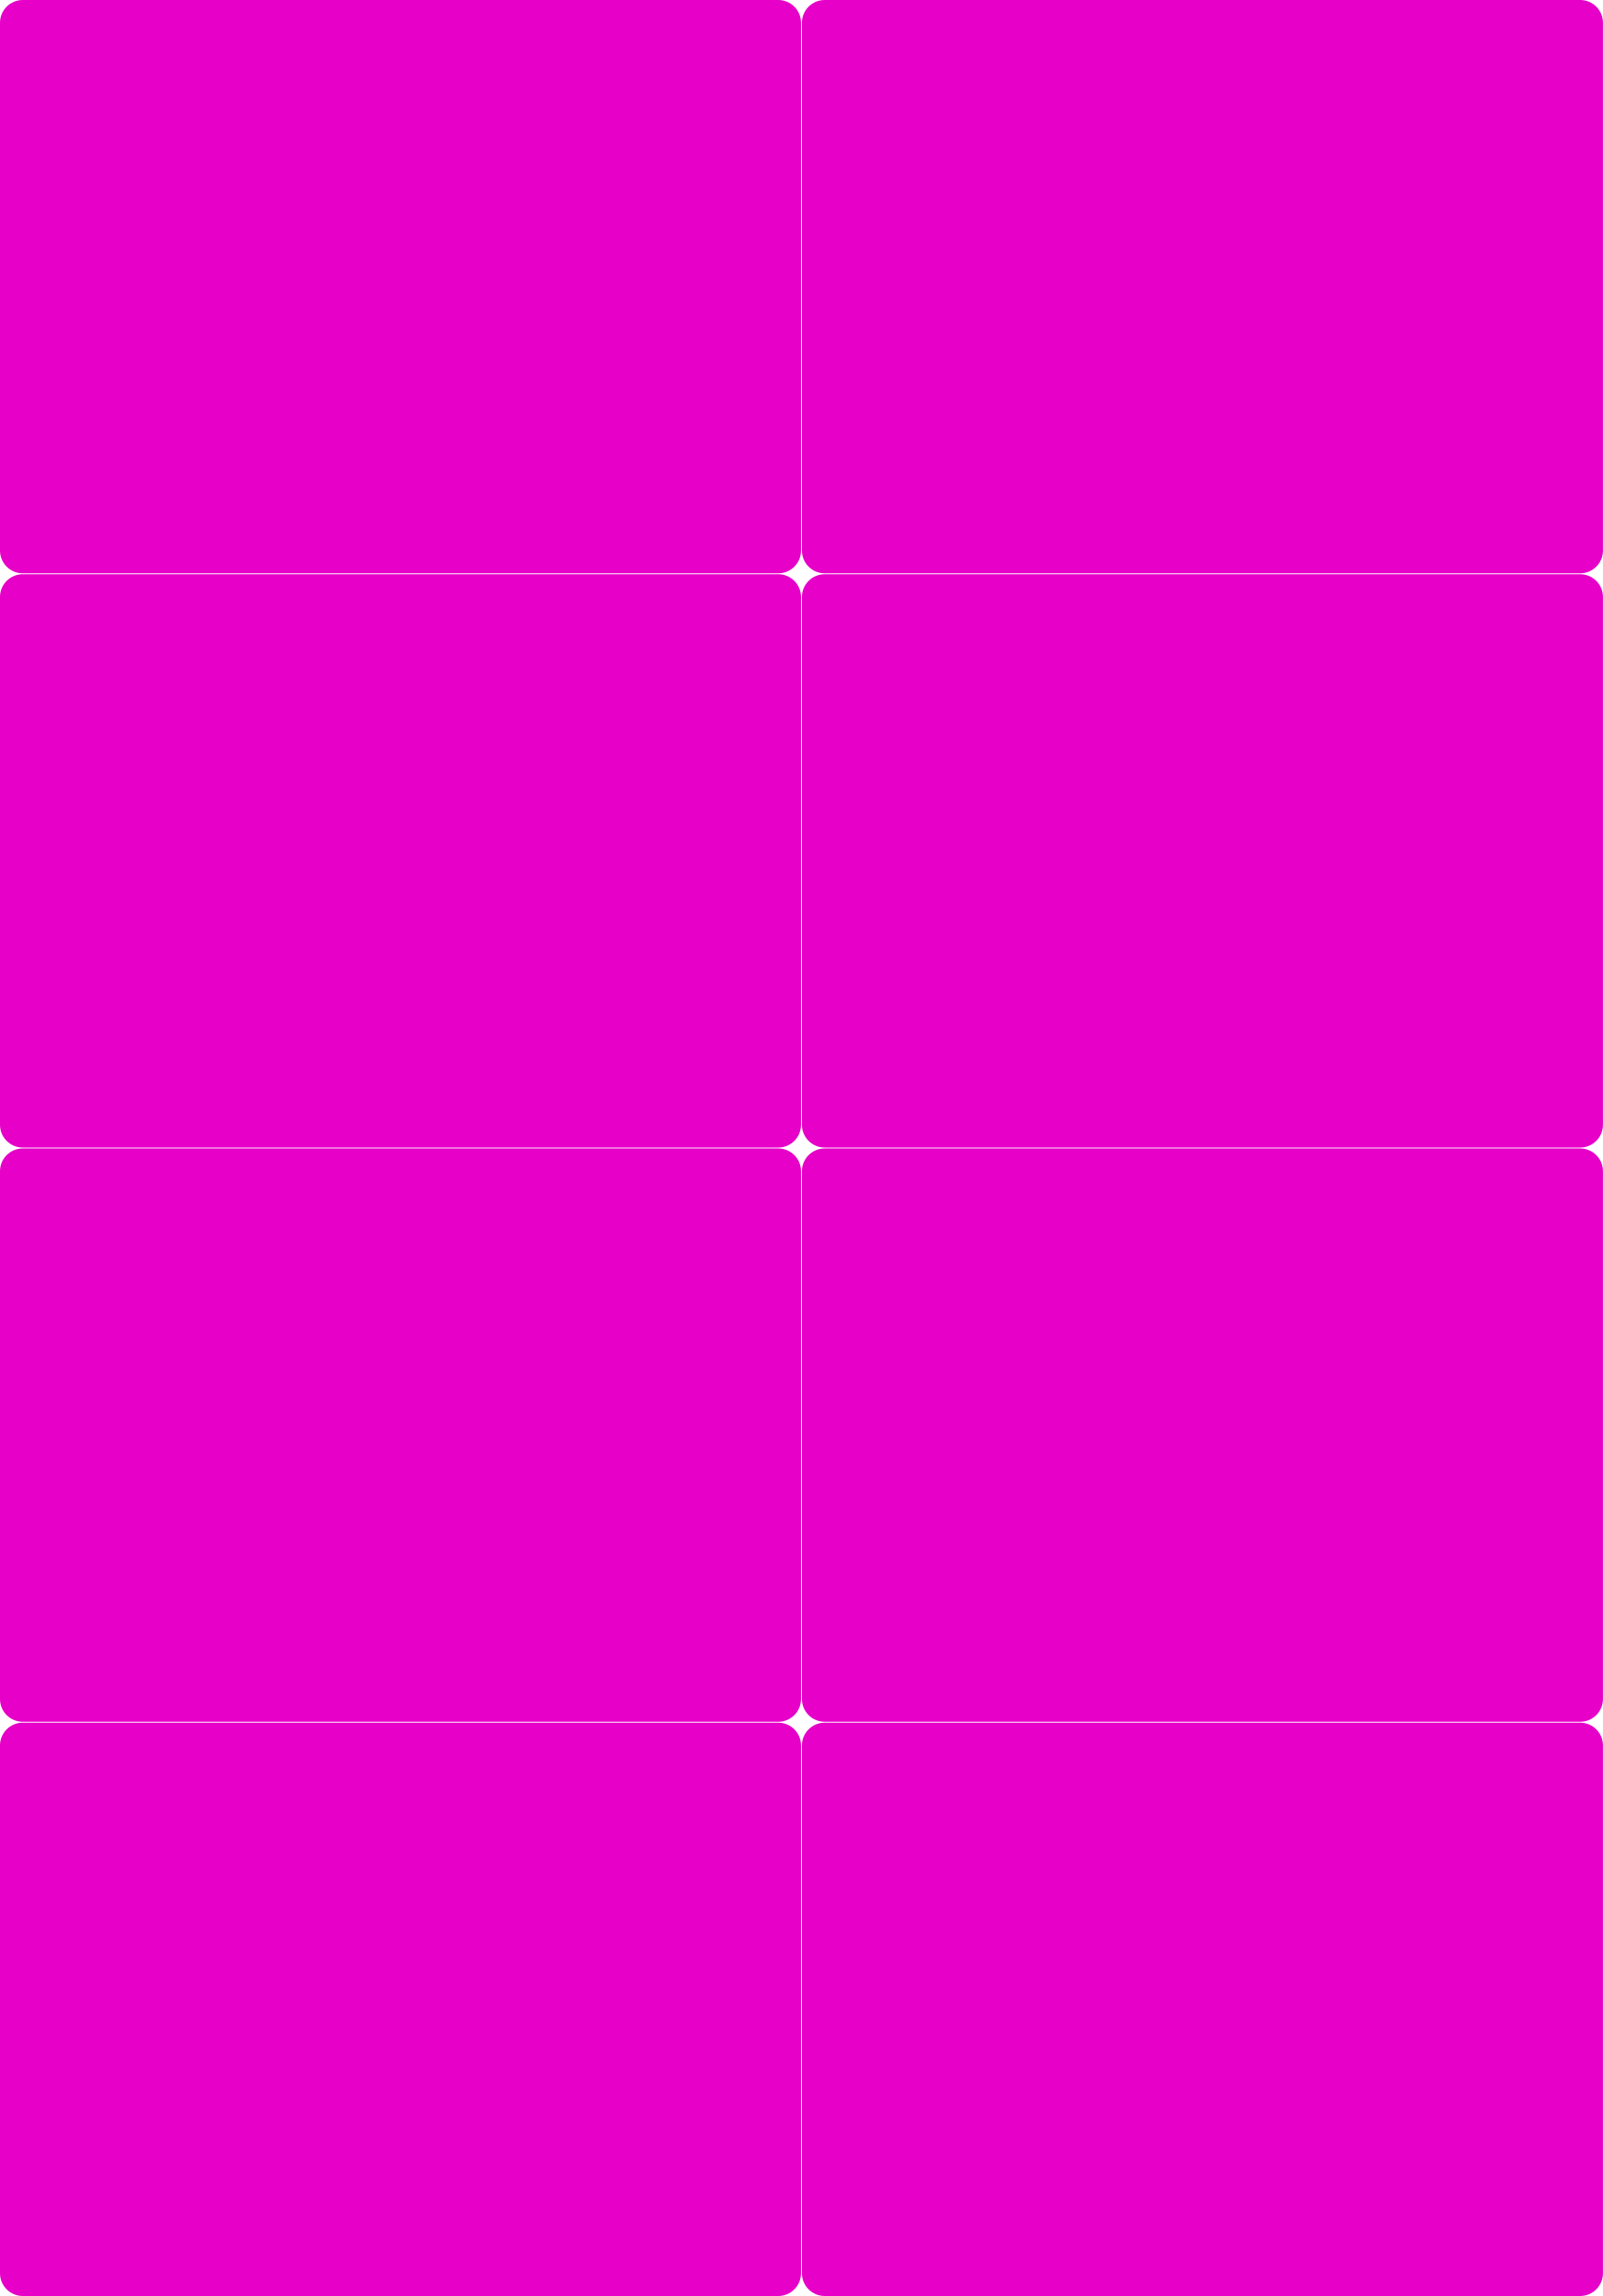
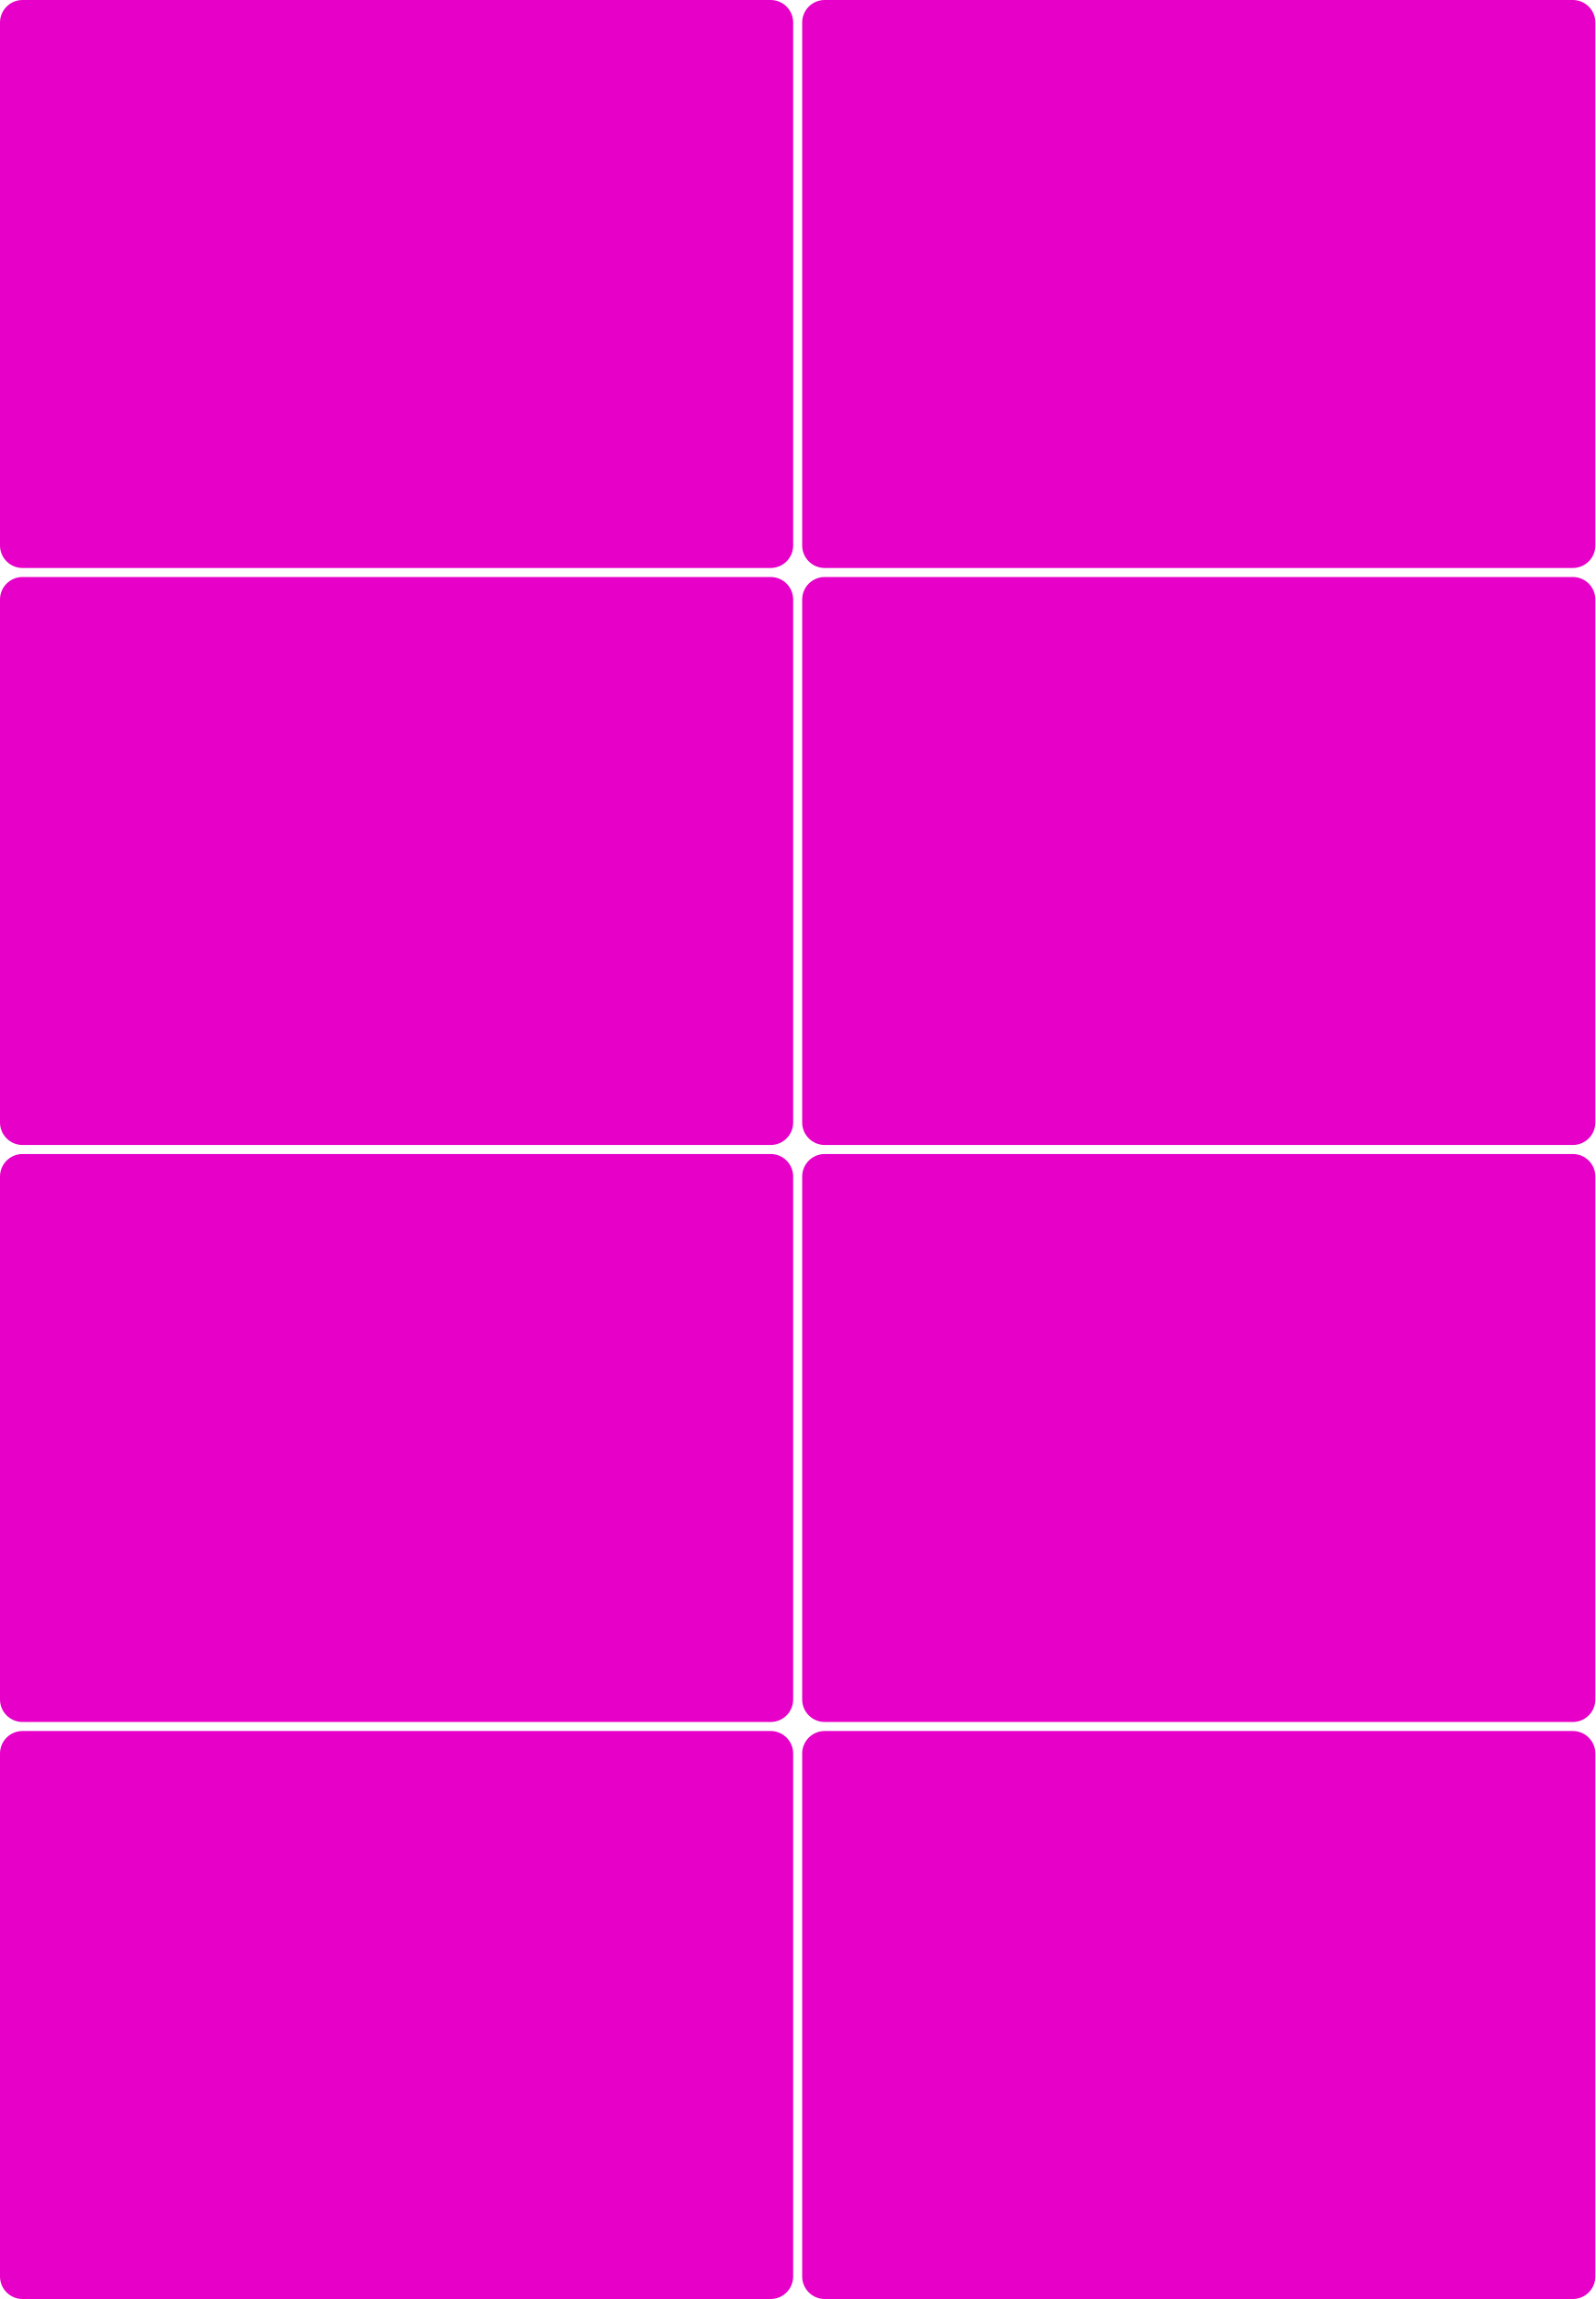
- <svg xmlns="http://www.w3.org/2000/svg" width="176.1mm" height="252.3mm" viewBox="0 0 176.1 252.3">
+ <svg xmlns="http://www.w3.org/2000/svg" width="177mm" height="255mm" viewBox="0 0 177 255">
  <g fill="#e600c8">
    <rect x="0" y="0" width="88" height="63" rx="2.5" ry="2.5" />
-     <rect x="88.1" y="0" width="88" height="63" rx="2.5" ry="2.5" />
-     <rect x="0" y="63.1" width="88" height="63" rx="2.5" ry="2.5" />
-     <rect x="88.1" y="63.1" width="88" height="63" rx="2.5" ry="2.5" />
-     <rect x="0" y="126.2" width="88" height="63" rx="2.5" ry="2.5" />
-     <rect x="88.1" y="126.2" width="88" height="63" rx="2.5" ry="2.5" />
-     <rect x="0" y="189.3" width="88" height="63" rx="2.5" ry="2.5" />
-     <rect x="88.1" y="189.3" width="88" height="63" rx="2.5" ry="2.5" />
+     <rect x="89" y="0" width="88" height="63" rx="2.5" ry="2.5" />
+     <rect x="0" y="64" width="88" height="63" rx="2.5" ry="2.5" />
+     <rect x="89" y="64" width="88" height="63" rx="2.5" ry="2.5" />
+     <rect x="0" y="128" width="88" height="63" rx="2.5" ry="2.5" />
+     <rect x="89" y="128" width="88" height="63" rx="2.5" ry="2.5" />
+     <rect x="0" y="192" width="88" height="63" rx="2.5" ry="2.5" />
+     <rect x="89" y="192" width="88" height="63" rx="2.5" ry="2.5" />
  </g>
</svg>
